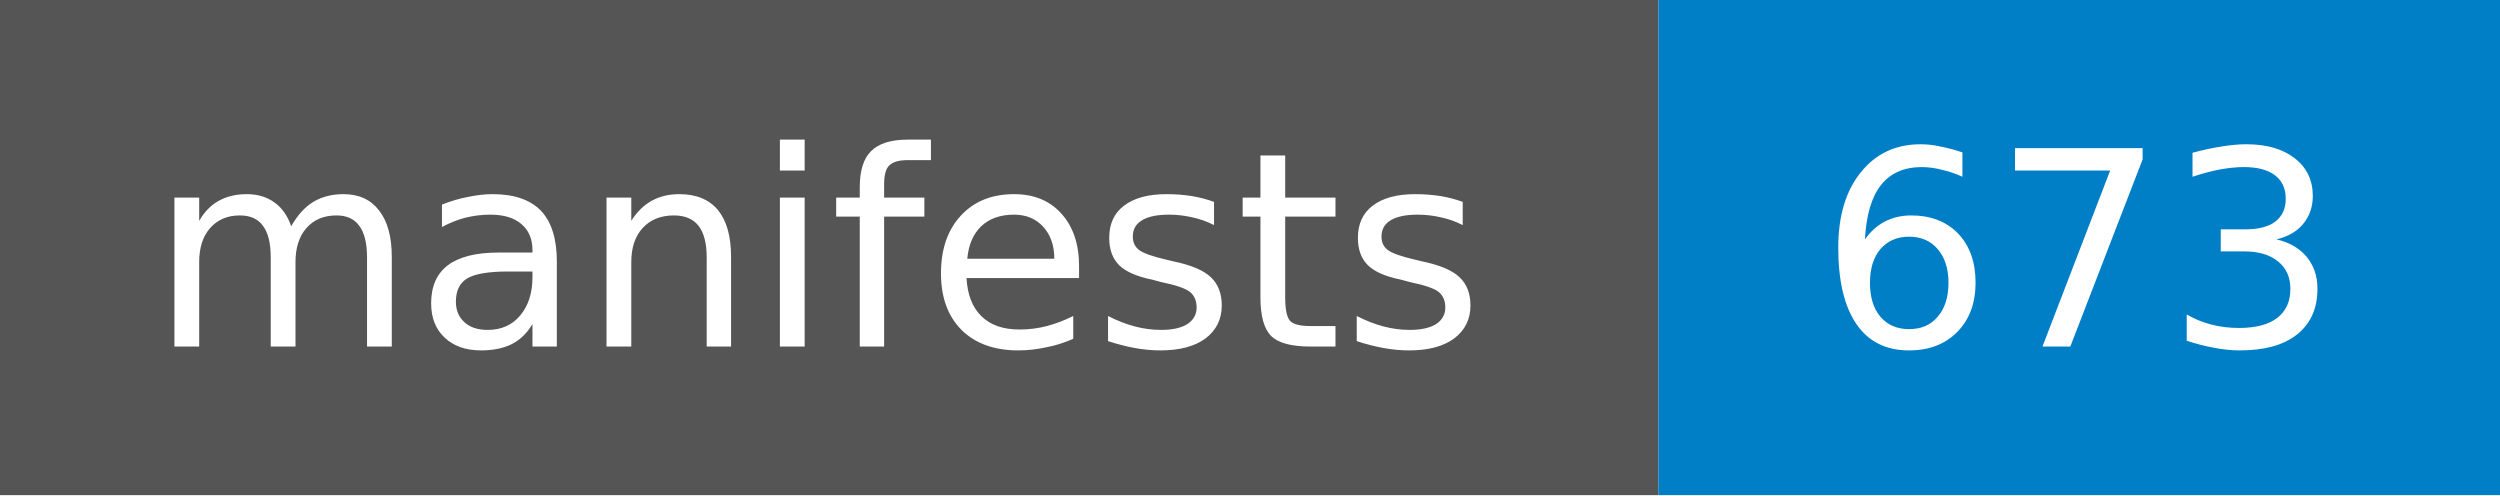
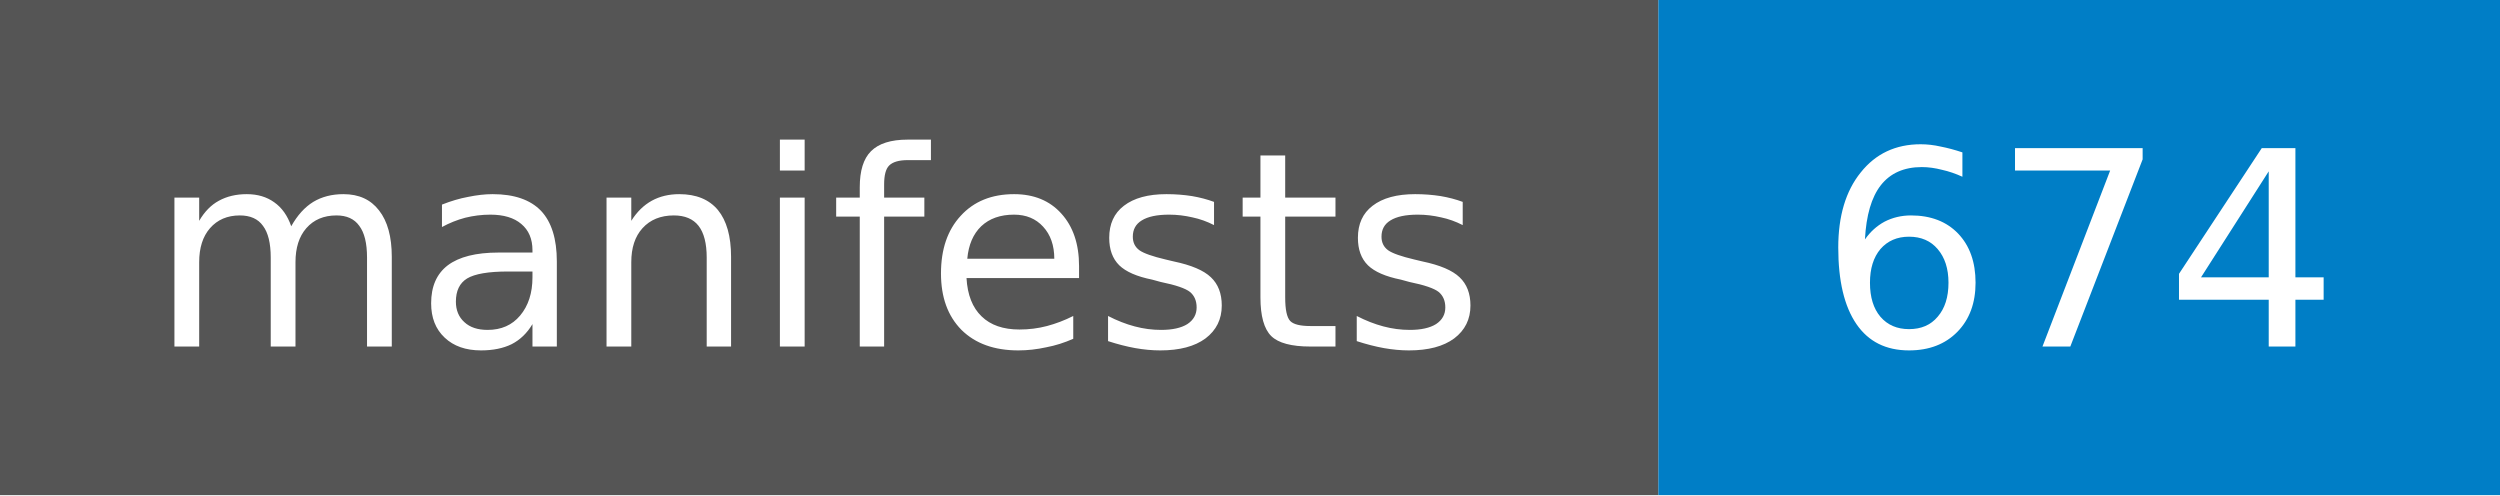
- <svg xmlns="http://www.w3.org/2000/svg" width="101" height="20" role="img" aria-label="manifests: 673">
+ <svg xmlns="http://www.w3.org/2000/svg" width="101" height="20" role="img" aria-label="manifests: 674">
  <style>rect.label-bg{fill:#555}@media (prefers-color-scheme:dark){rect.label-bg{fill:#3f3f3f}}text{font-family:Verdana,DejaVu Sans,Geneva,sans-serif;font-size:11px;fill:#fff}</style>
  <rect class="label-bg" width="67" height="20" />
  <rect x="67" width="34" height="20" fill="#007ec6" />
  <text x="33" y="14" text-anchor="middle">manifests</text>
-   <text x="84" y="14" text-anchor="middle">673</text>
+   <text x="84" y="14" text-anchor="middle">674</text>
</svg>
